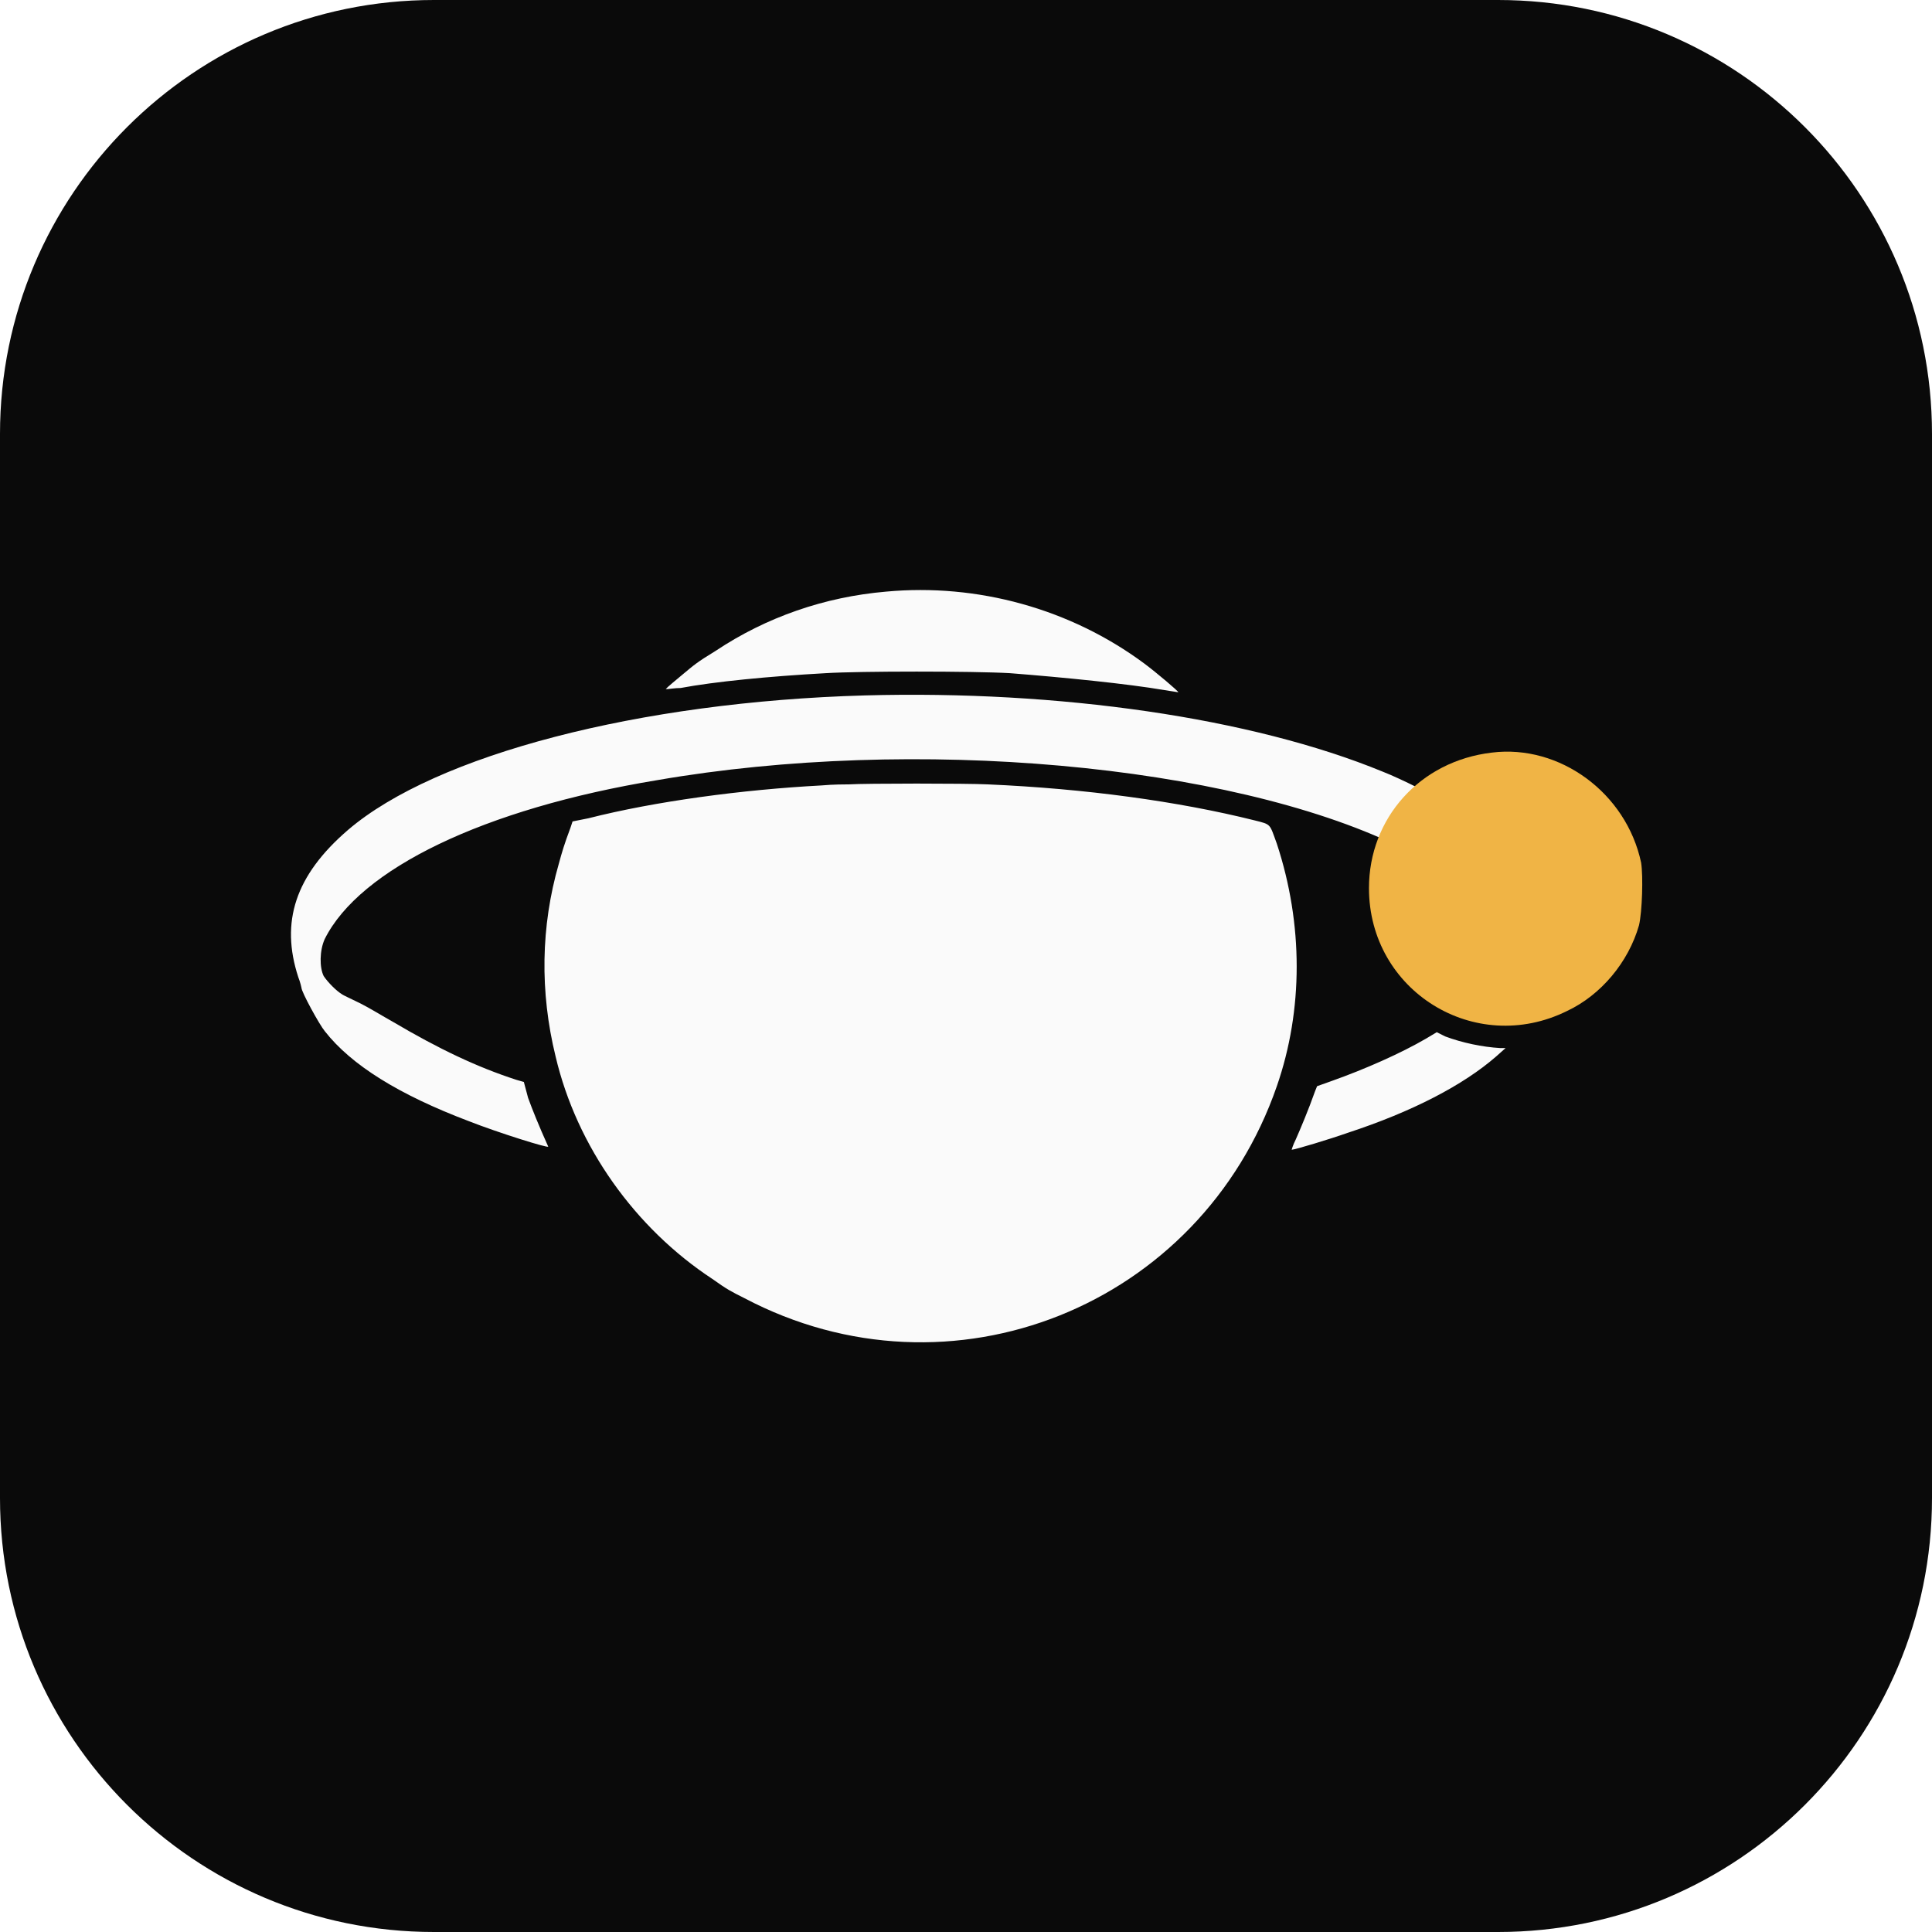
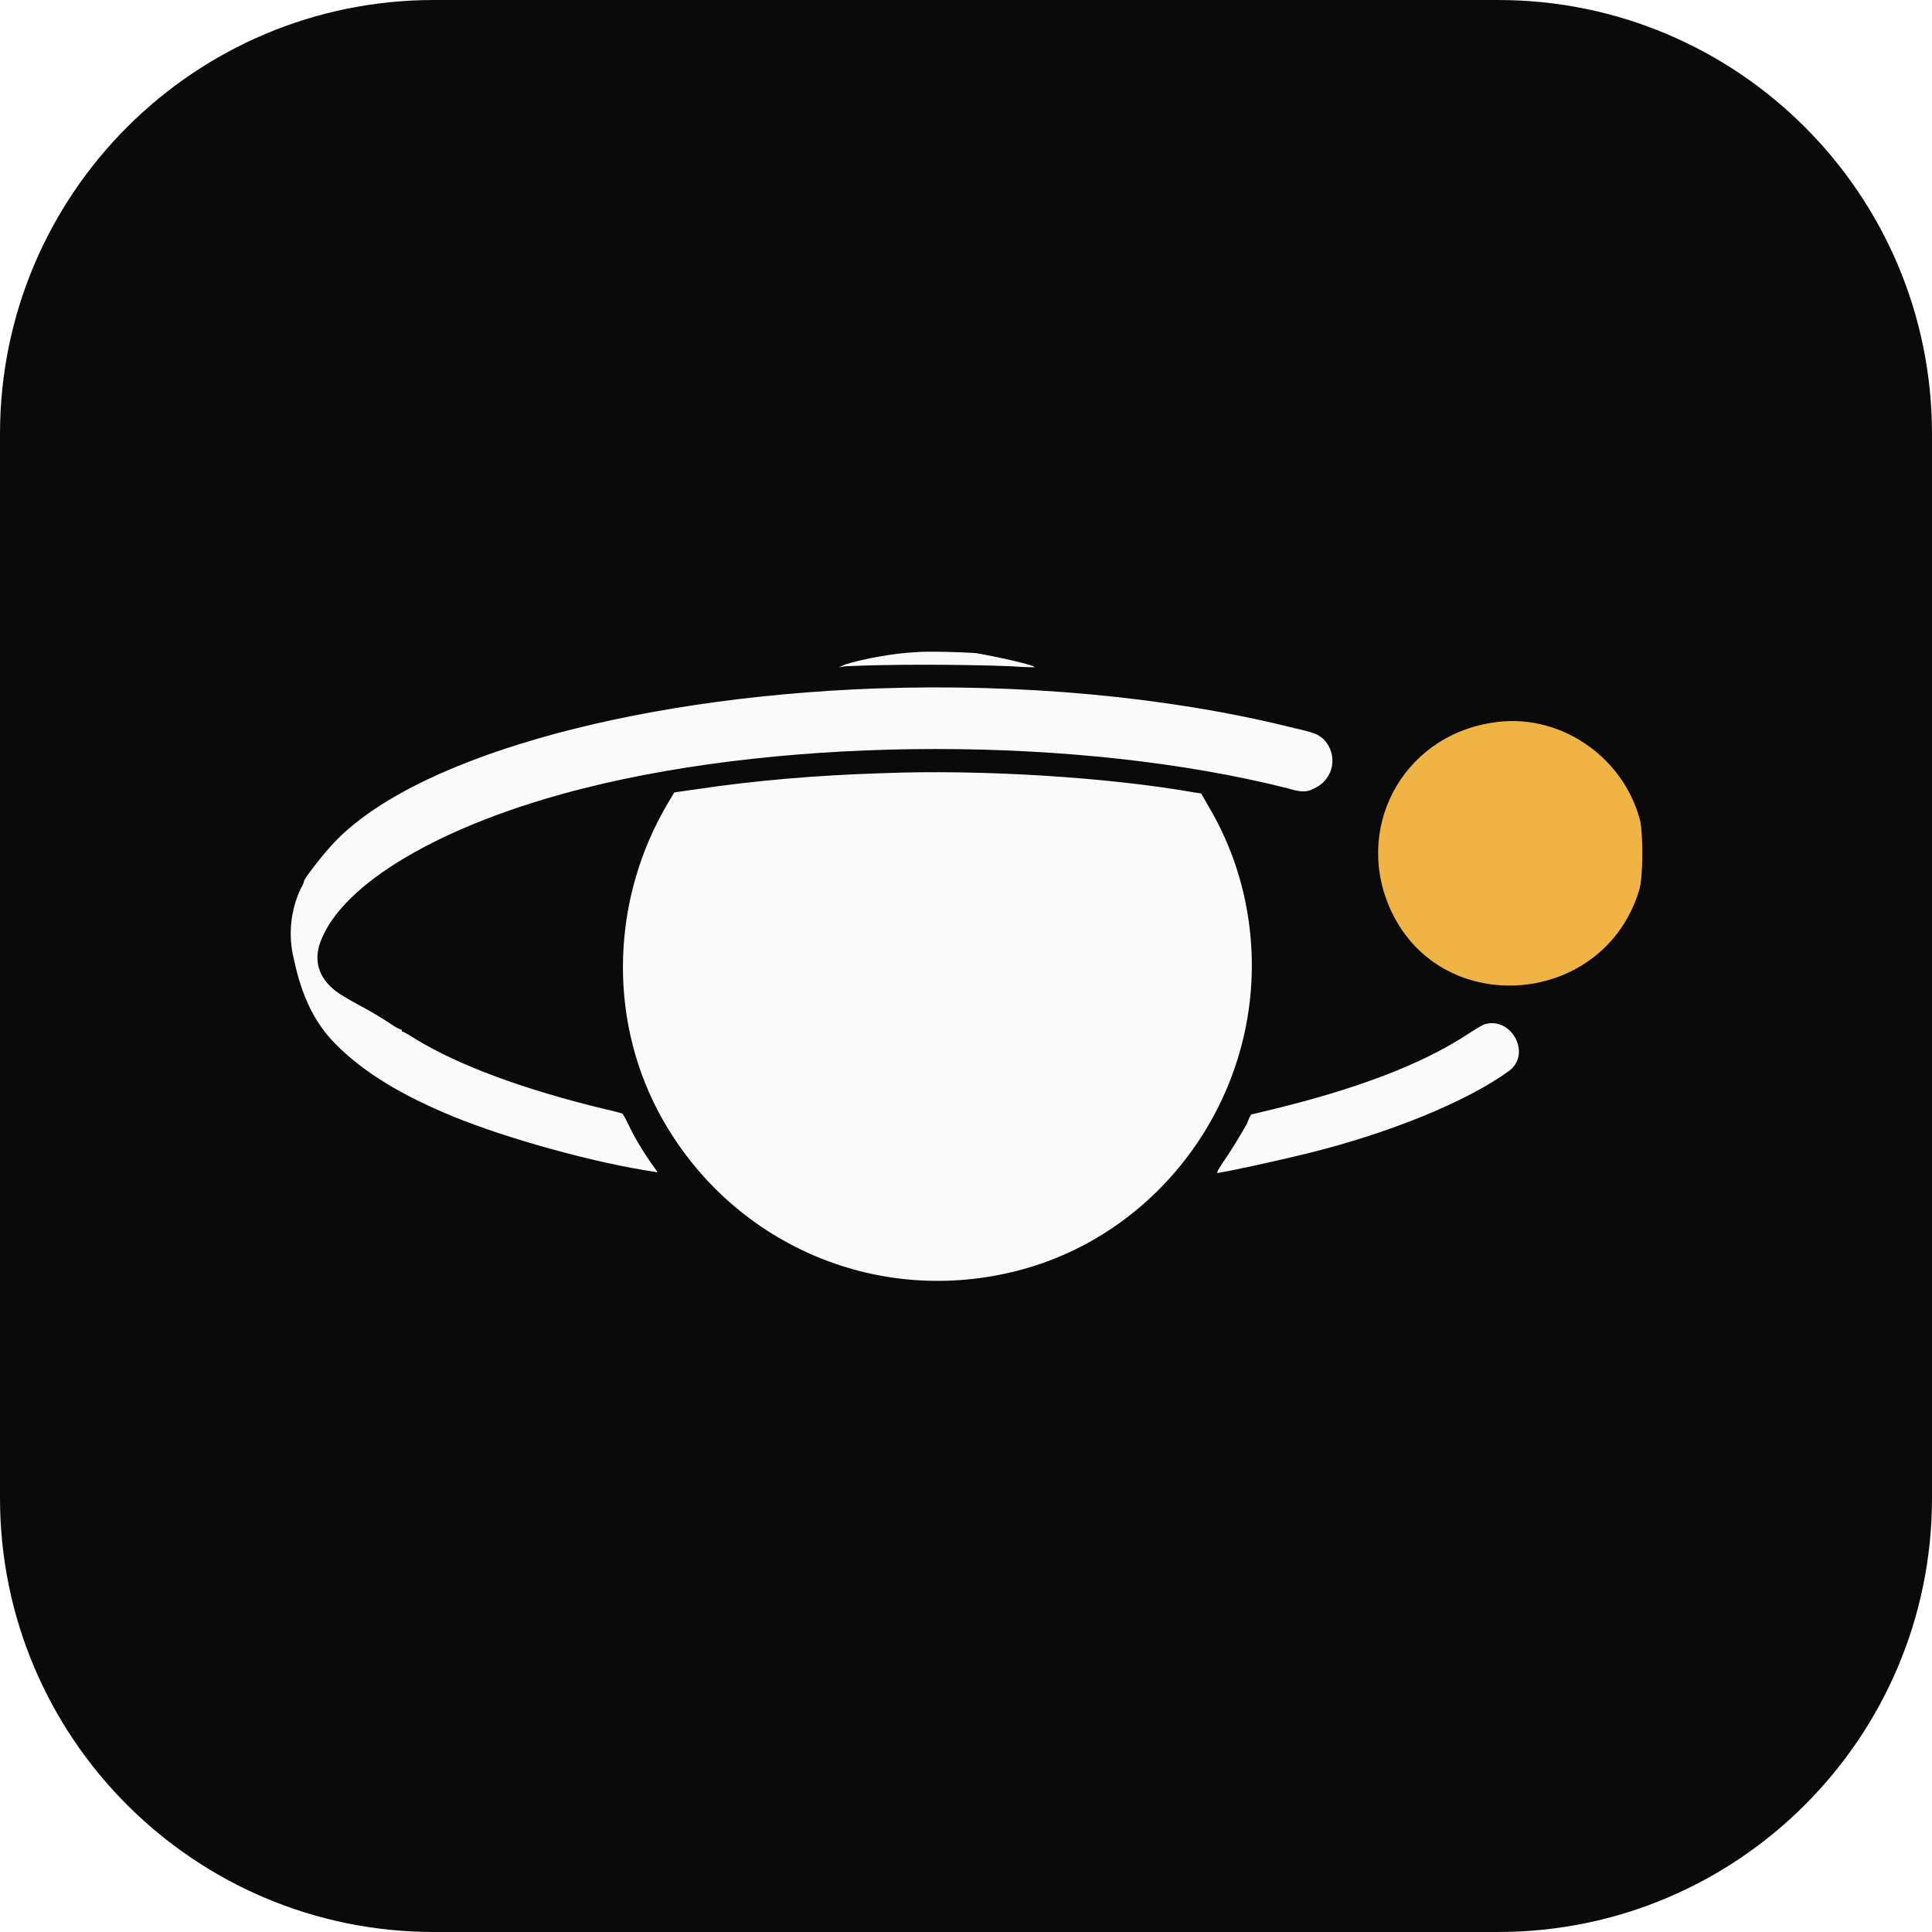
<svg xmlns="http://www.w3.org/2000/svg" viewBox="0 0 1024 1024" role="img" aria-label="Zilar">
  <rect width="1024" height="1024" rx="230" fill="#0a0a0a" />
-   <g transform="translate(153.6 312.452) scale(0.561316)">
-     <g transform="translate(0,711) scale(1,-1)" fill="#fafafa" stroke="none">
-       <path d="M563 709 c-58 -5 -113 -24 -161 -56 -18 -11 -20 -13 -32 -23 -6 -5 -12 -10 -13 -11 l-2 -2 2 0 c1 0 7 1 12 1 32 6 83 11 137 14 32 2 139 2 174 0 51 -4 111 -10 146 -16 7 -1 12 -2 13 -2 0 1 -20 18 -32 27 -70 52 -158 76 -244 68z M543 611 c-213 -6 -405 -56 -488 -127 -50 -43 -64 -87 -47 -139 2 -5 3 -10 3 -10 0 -4 17 -35 22 -41 25 -32 70 -60 136 -85 28 -11 76 -26 75 -24 -9 20 -15 35 -19 46 l-4 15 -7 2 c-37 12 -73 29 -117 55 -9 5 -22 13 -30 17 -8 4 -17 8 -18 9 -5 3 -13 11 -17 17 -4 8 -4 24 1 35 33 66 150 123 314 150 243 42 539 15 699 -62 13 -7 15 -7 21 -7 26 0 39 32 20 50 -4 3 -37 20 -55 27 -124 51 -306 77 -489 72z M528 527 c-3 0 -15 0 -26 -1 -75 -4 -157 -15 -220 -31 l-15 -3 -2 -6 c-6 -16 -8 -23 -11 -34 -17 -59 -18 -121 -3 -182 20 -85 75 -162 148 -210 14 -10 18 -12 30 -18 195 -103 431 -8 503 200 25 72 25 153 0 229 -7 19 -5 18 -21 22 -72 18 -160 30 -252 34 -19 1 -116 1 -131 0z M1073 287 c-24 -14 -58 -29 -89 -40 l-14 -5 -2 -5 c-6 -17 -14 -36 -18 -45 -3 -6 -4 -10 -4 -10 3 0 36 10 53 16 61 20 109 45 140 72 l9 8 -5 0 c-17 1 -36 5 -52 11 l-8 4 -10 -6z" />
+   <g transform="translate(153.6 345.103) scale(0.534925)">
+     <g transform="translate(0,624) scale(1,-1)" fill="#fafafa" stroke="none">
+       <path d="M621 623 c-23 -1 -54 -7 -70 -12 l-7 -3 7 1 c41 2 112 2 164 0 12 -1 22 -1 23 -1 1 2 -40 11 -58 14 -12 1 -49 2 -59 1z M581 587 c-248 -9 -465 -71 -541 -157 -10 -11 -26 -32 -26 -34 0 -1 -1 -4 -3 -7 -10 -21 -13 -46 -7 -70 8 -38 21 -64 42 -85 27 -27 64 -50 118 -72 52 -21 137 -45 198 -54 3 -1 3 -1 -2 6 -8 11 -18 27 -24 40 -3 6 -6 12 -7 12 0 0 -7 2 -16 4 -79 19 -145 43 -189 70 -6 4 -12 7 -12 7 -1 0 -1 0 -1 1 0 1 0 1 -1 1 0 0 -5 2 -9 5 -12 8 -26 16 -32 19 -11 6 -14 8 -19 11 -20 13 -27 31 -20 51 21 59 122 118 261 153 206 52 492 52 698 0 13 -4 19 -4 26 0 20 9 24 34 9 49 -6 5 -8 6 -34 12 -122 30 -266 43 -409 38z M586 503 c-63 -2 -124 -7 -184 -16 l-21 -3 -6 -10 c-56 -94 -60 -211 -10 -306 65 -123 201 -189 338 -162 155 30 263 176 249 334 -4 46 -18 90 -41 129 l-8 14 -7 1 c-85 15 -211 23 -310 19z M1183 254 c-2 -1 -9 -5 -15 -9 -47 -31 -112 -55 -194 -75 -12 -3 -21 -5 -21 -5 -1 0 -3 -5 -5 -10 -7 -12 -14 -24 -23 -37 -4 -6 -7 -11 -6 -11 5 0 64 13 88 19 82 20 160 52 201 82 23 17 2 55 -25 46z" />
    </g>
-     <g transform="translate(0,711) scale(1,-1)" fill="#f0b445" stroke="none">
-       <path d="M1135 557 c-68 -8 -116 -62 -116 -128 0 -97 100 -159 187 -116 32 15 58 46 68 81 3 13 4 46 2 59 -14 66 -77 112 -141 104z" />
+     <g transform="translate(0,624) scale(1,-1)" fill="#f0b445" stroke="none">
+       <path d="M1191 553 c-90 -14 -138 -107 -99 -188 51 -106 210 -93 245 22 4 13 4 54 1 69 -17 65 -82 108 -147 97z" />
    </g>
  </g>
</svg>
